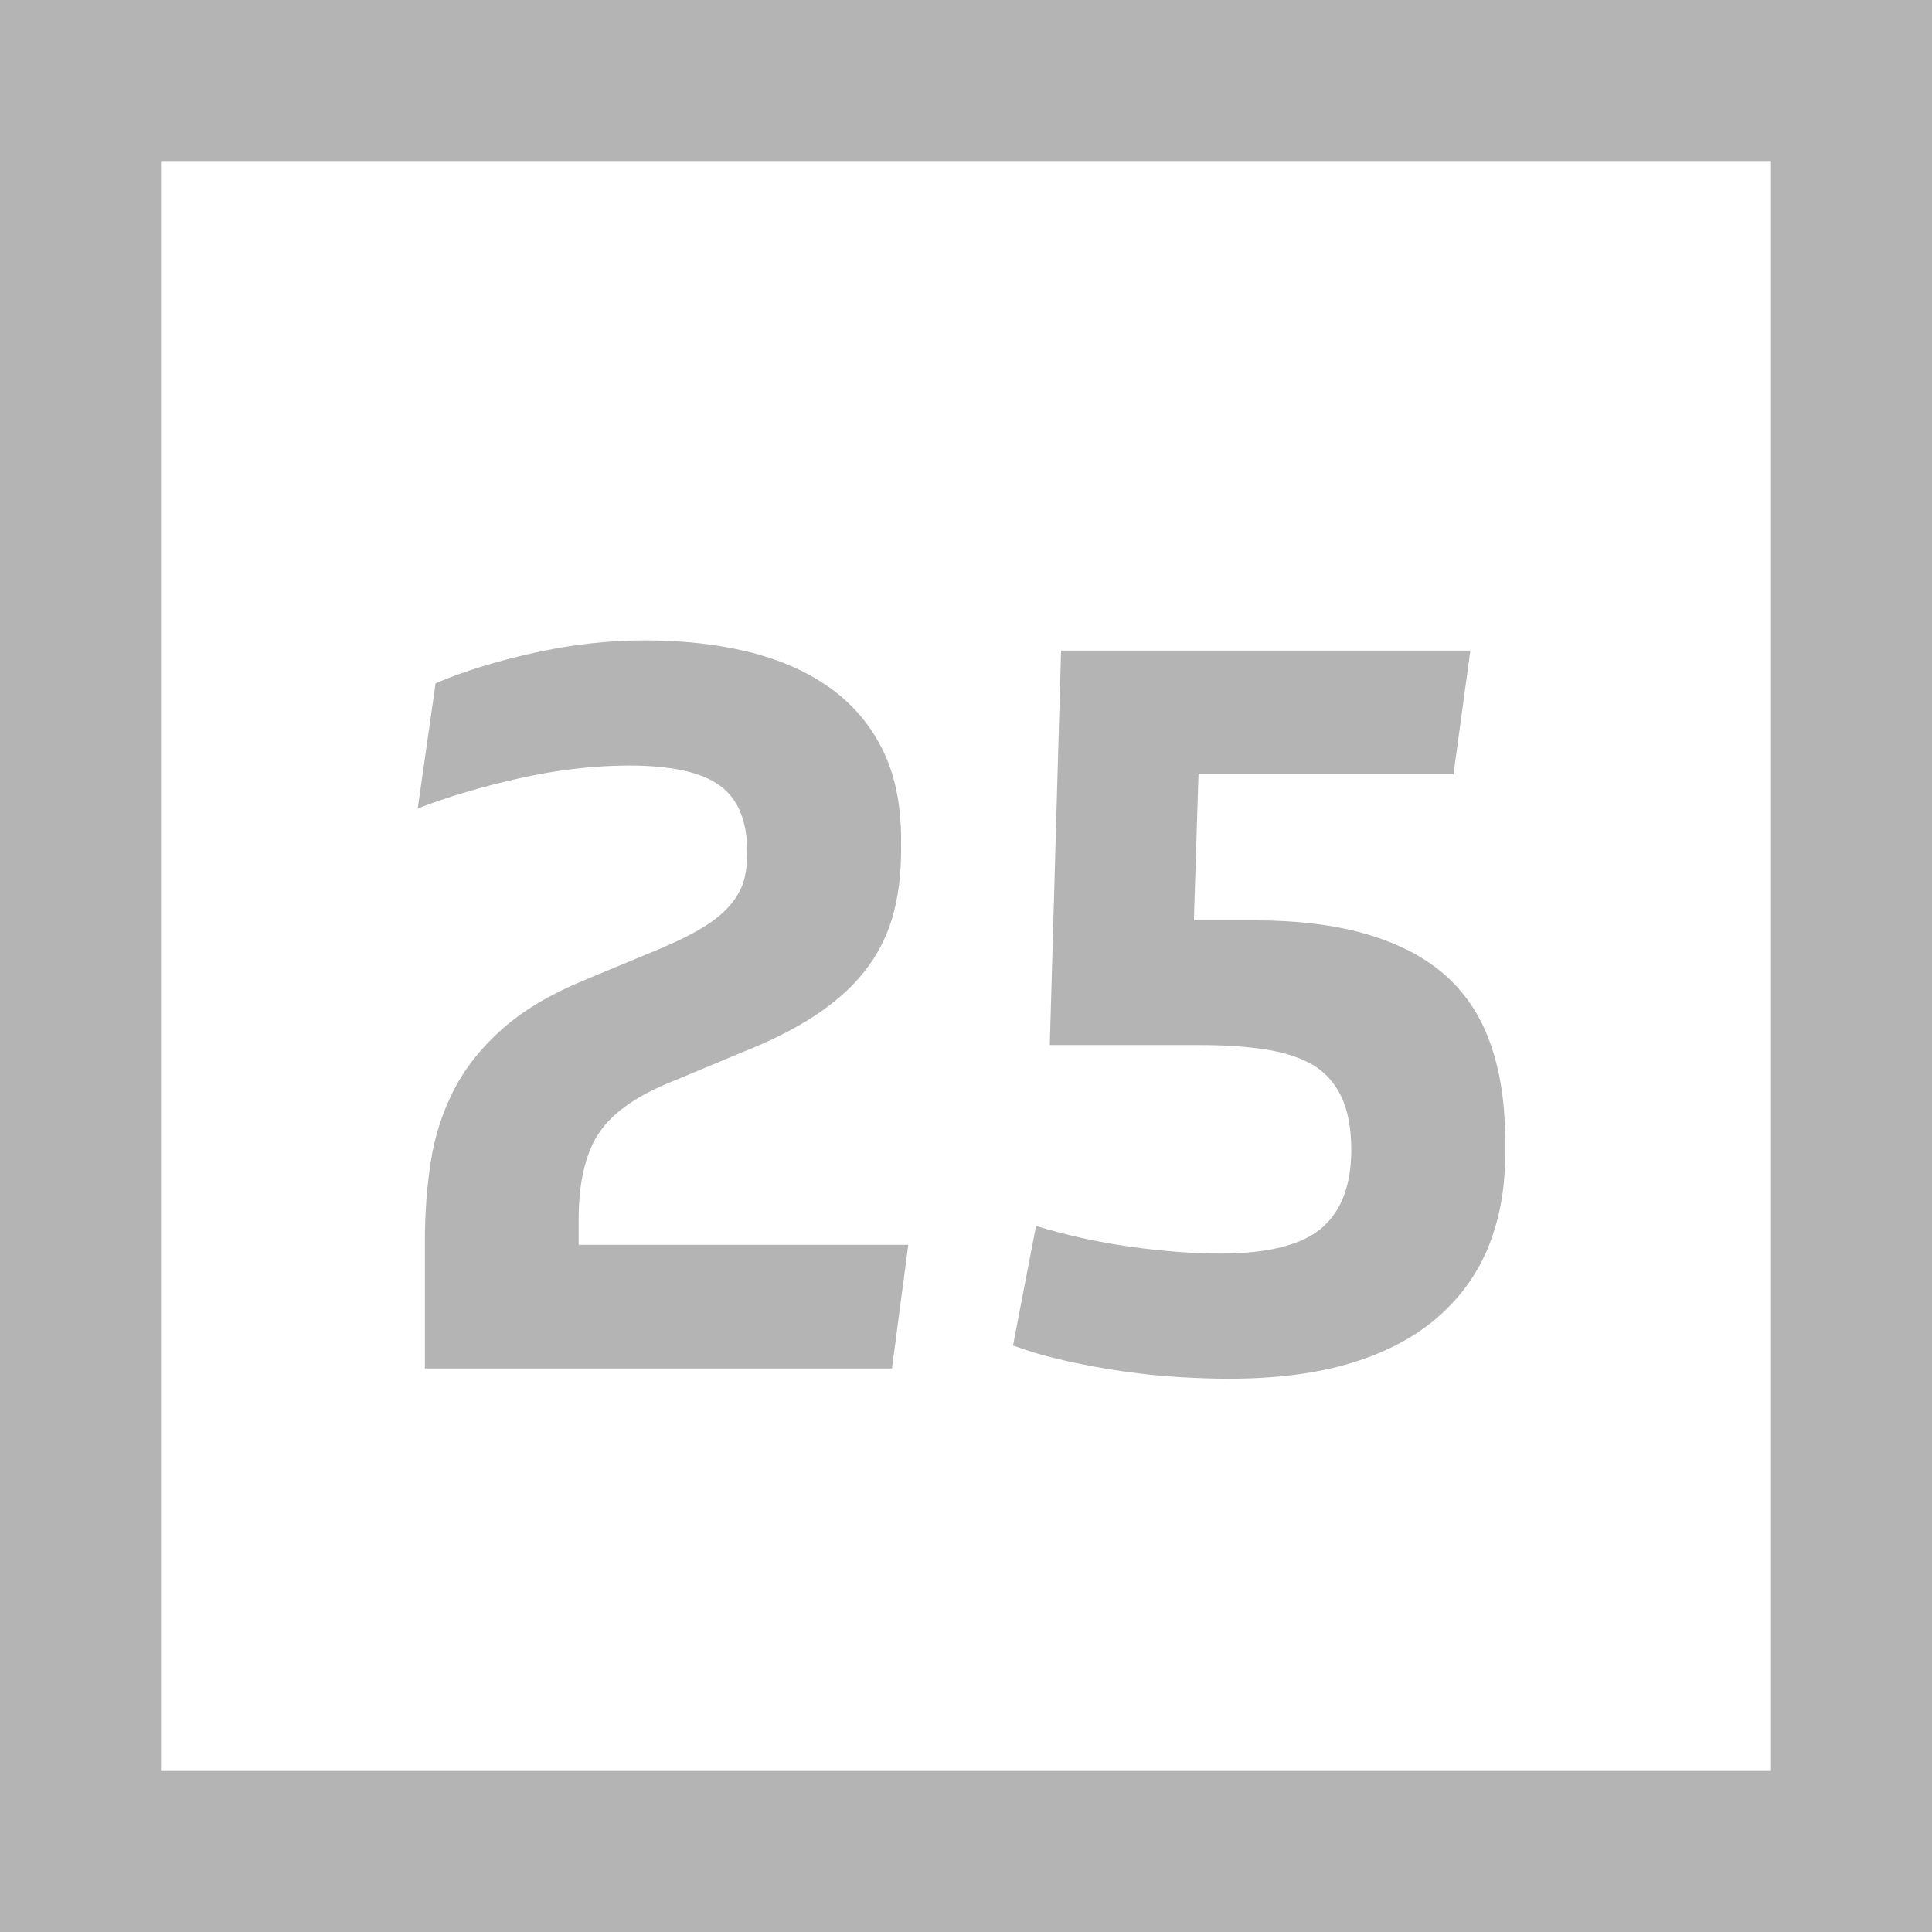
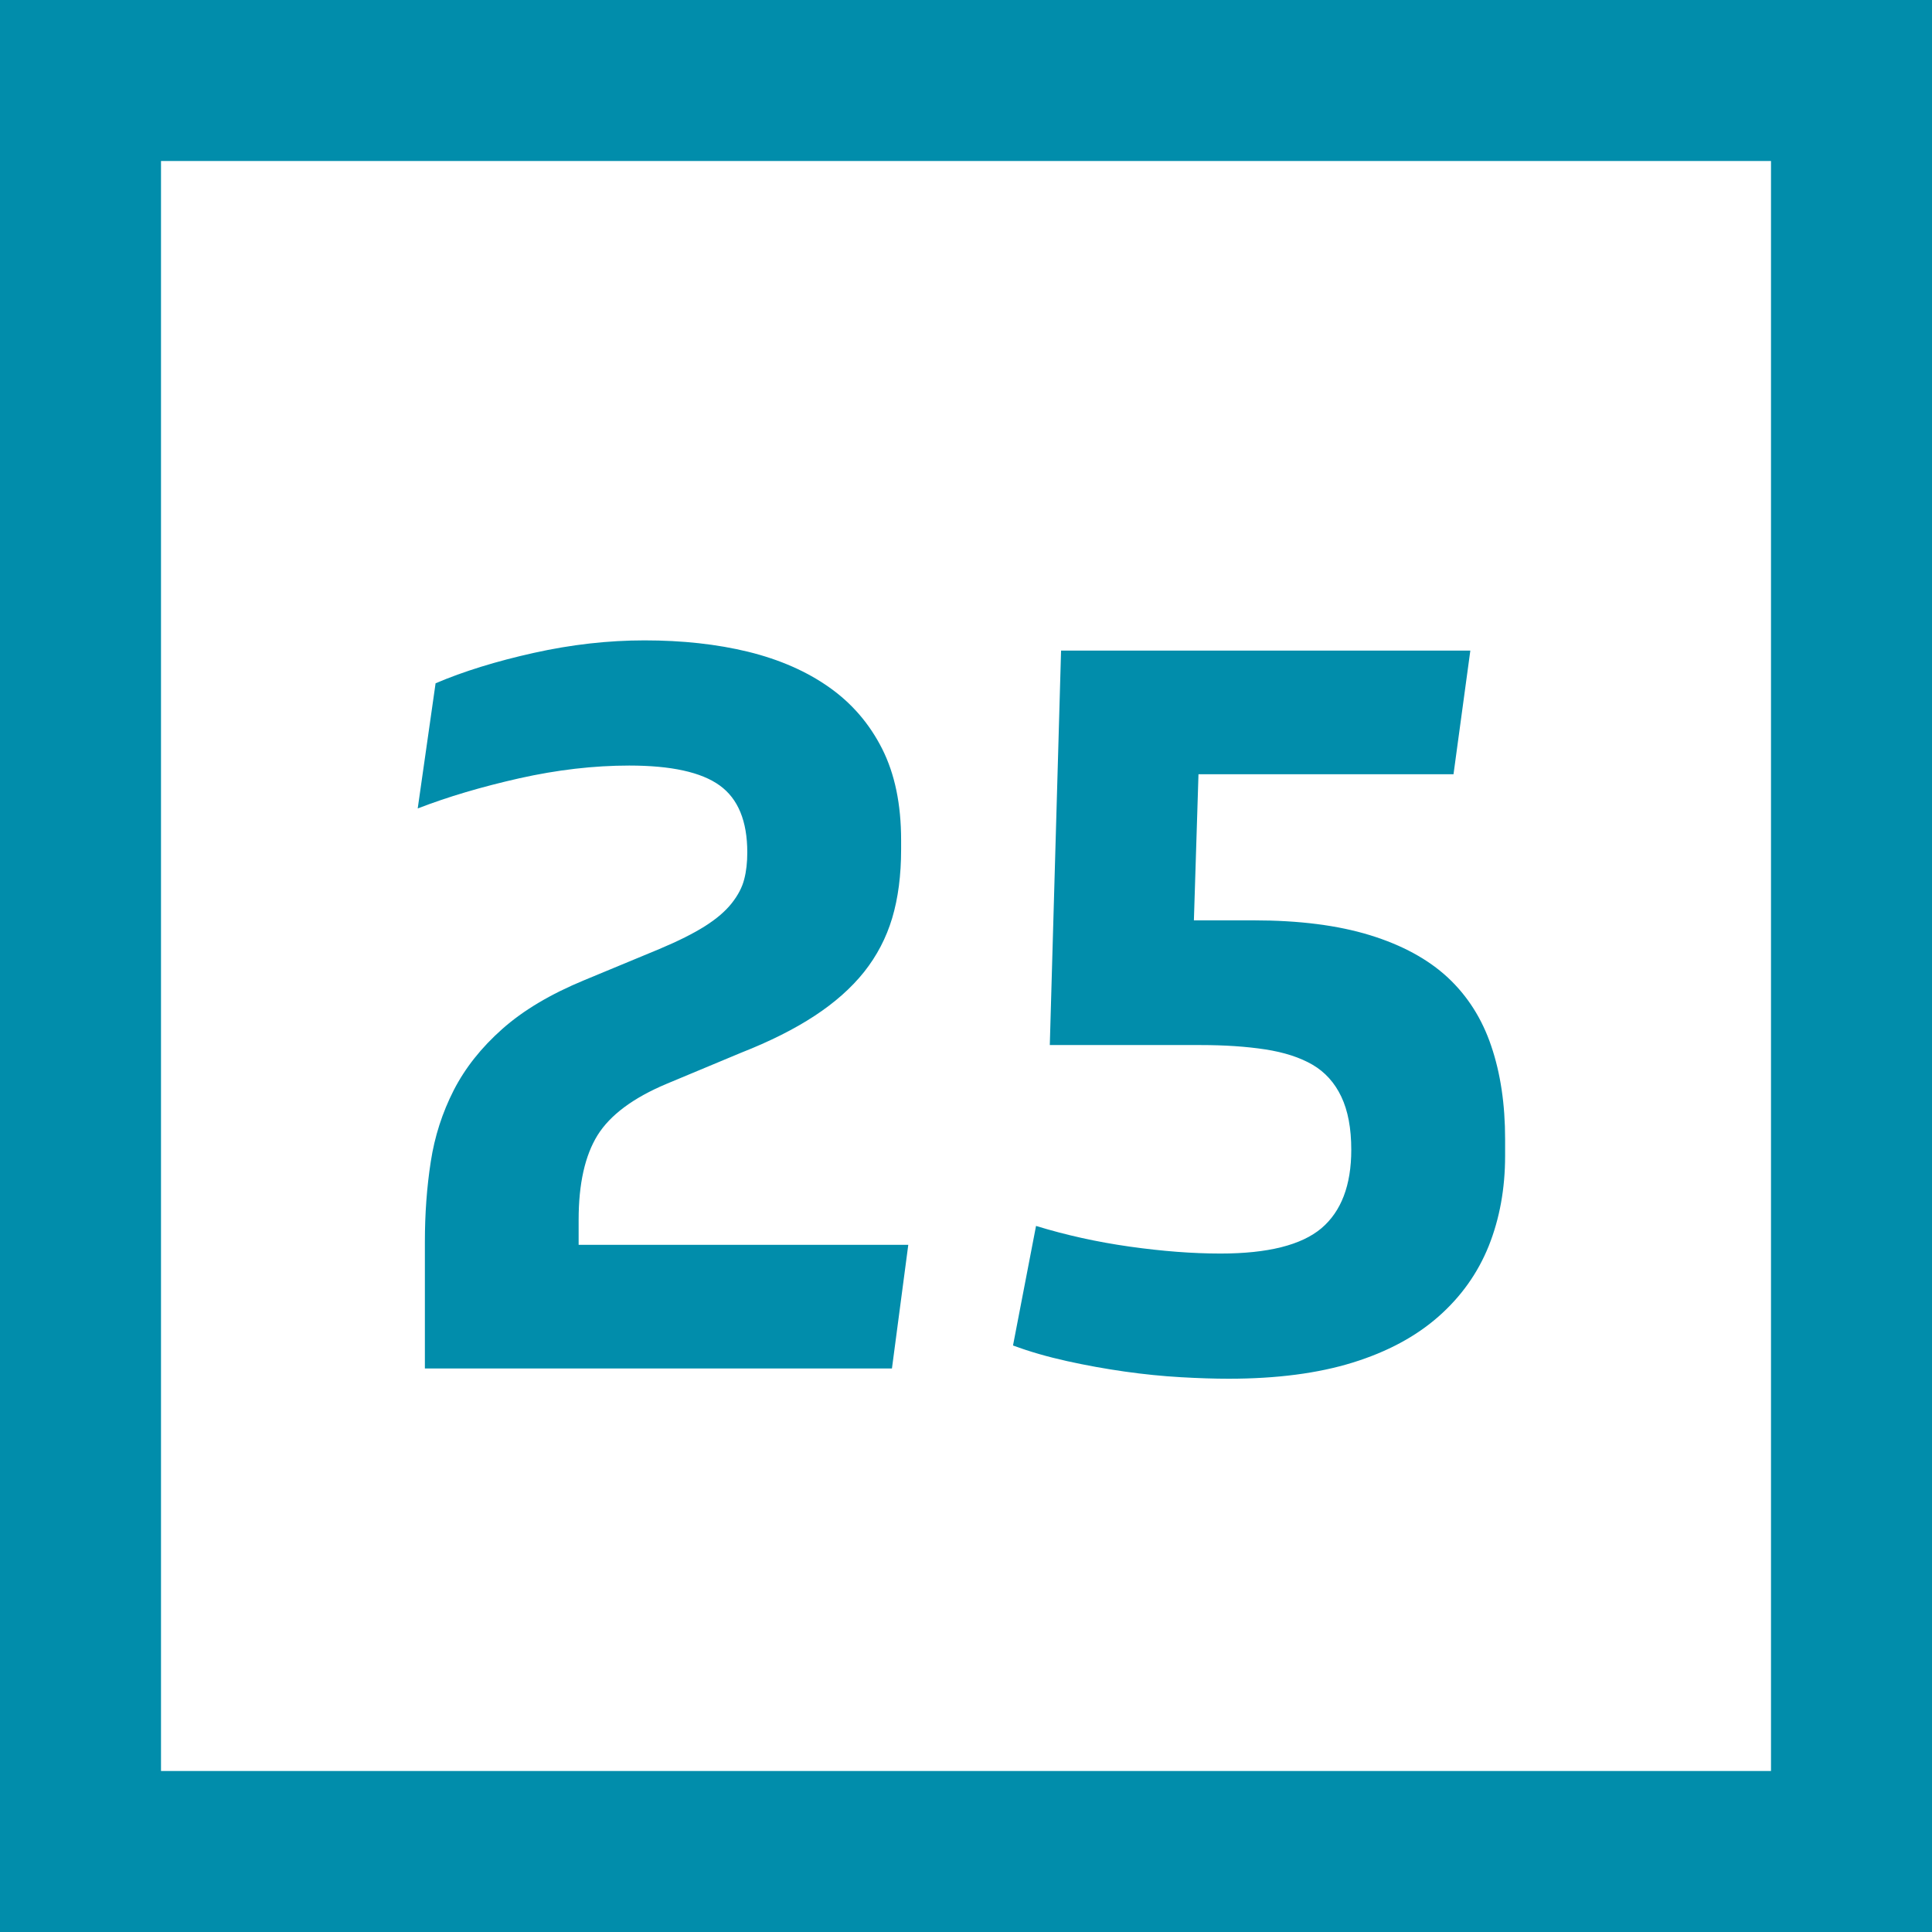
<svg xmlns="http://www.w3.org/2000/svg" width="24px" height="24px" viewBox="0 0 24 24" version="1.1">
-   <defs />
-   <g id="Components" stroke="none" stroke-width="1" fill="none" fill-rule="evenodd" opacity="0.5">
-     <g id="Toolkit-Documentation:-Components" transform="translate(-137, -1805)">
-       <g id="Data-Table" transform="translate(134, 1725)">
-         <g id="Paginator" transform="translate(3, 66)">
-           <g id="baseline-looks_one-24px" transform="translate(0, 14)">
-             <path d="M1,1 L1,23 L23,23 L23,1 L1,1 Z" id="Shape" stroke="#696969" stroke-width="2" />
-             <path d="M5.189,10.043 L5.411,8.488 C5.758,8.34 6.165,8.214 6.633,8.11 C7.101,8.006 7.559,7.955 8.007,7.955 C8.477,7.955 8.907,8.002 9.296,8.097 C9.685,8.193 10.021,8.34 10.302,8.539 C10.583,8.737 10.802,8.992 10.959,9.303 C11.116,9.615 11.194,9.992 11.194,10.437 L11.194,10.551 C11.194,10.872 11.157,11.157 11.083,11.405 C11.009,11.652 10.892,11.875 10.734,12.074 C10.575,12.273 10.37,12.455 10.118,12.62 C9.866,12.785 9.563,12.937 9.207,13.077 L8.28,13.464 C7.866,13.638 7.58,13.851 7.423,14.102 C7.267,14.354 7.188,14.704 7.188,15.153 L7.188,15.464 L11.283,15.464 L11.08,17 L5.278,17 L5.278,15.426 C5.278,15.079 5.302,14.748 5.351,14.432 C5.399,14.117 5.495,13.821 5.636,13.544 C5.778,13.267 5.979,13.013 6.24,12.782 C6.5,12.551 6.839,12.349 7.258,12.176 L8.191,11.789 C8.424,11.691 8.612,11.597 8.756,11.506 C8.9,11.415 9.011,11.32 9.09,11.22 C9.168,11.121 9.22,11.022 9.245,10.922 C9.271,10.823 9.283,10.712 9.283,10.589 C9.283,10.2 9.169,9.922 8.94,9.757 C8.712,9.592 8.337,9.51 7.817,9.51 C7.377,9.51 6.922,9.563 6.452,9.668 C5.982,9.774 5.561,9.899 5.189,10.043 Z M12.584,16.714 L12.87,15.229 C13.242,15.343 13.63,15.429 14.034,15.486 C14.439,15.543 14.814,15.572 15.161,15.572 C15.749,15.572 16.167,15.467 16.415,15.258 C16.662,15.048 16.786,14.723 16.786,14.283 C16.786,14.017 16.745,13.797 16.662,13.623 C16.58,13.45 16.46,13.317 16.304,13.226 C16.147,13.135 15.951,13.072 15.717,13.036 C15.482,13 15.214,12.982 14.914,12.982 L13.041,12.982 L13.181,8.082 L18.265,8.082 L18.056,9.618 L14.888,9.618 L14.831,11.433 L15.574,11.433 C16.137,11.433 16.618,11.494 17.018,11.617 C17.418,11.74 17.74,11.916 17.986,12.144 C18.231,12.373 18.411,12.656 18.525,12.995 C18.64,13.333 18.697,13.718 18.697,14.15 L18.697,14.359 C18.697,14.766 18.629,15.138 18.494,15.477 C18.358,15.815 18.15,16.108 17.868,16.356 C17.587,16.603 17.232,16.794 16.802,16.927 C16.372,17.06 15.859,17.127 15.263,17.127 C15.089,17.127 14.89,17.121 14.666,17.108 C14.442,17.095 14.21,17.072 13.971,17.038 C13.732,17.004 13.493,16.961 13.254,16.908 C13.015,16.855 12.791,16.791 12.584,16.714 Z" id="↳-1-to-2-Characters" fill="#696969" />
+   <g id="Components" stroke="none" stroke-width="1" fill="none" fill-rule="evenodd">
+     <g id="Toolkit-Documentation:-Components" transform="translate(-137, -1905)">
+       <g id="Data-Table" transform="translate(137, 1825)">
+         <g id="Paginator" transform="translate(0, 66)">
+           <g id="icn_paginator" transform="translate(0, 14)">
+             <path d="M1,1 L1,23 L23,23 L23,1 L1,1 Z" id="Shape" stroke="#018DAB" stroke-width="2" />
+             <path d="M5.189,10.043 L5.411,8.488 C5.758,8.34 6.165,8.214 6.633,8.11 C7.101,8.006 7.559,7.955 8.007,7.955 C8.477,7.955 8.907,8.002 9.296,8.097 C9.685,8.193 10.021,8.34 10.302,8.539 C10.583,8.737 10.802,8.992 10.959,9.303 C11.116,9.615 11.194,9.992 11.194,10.437 L11.194,10.551 C11.194,10.872 11.157,11.157 11.083,11.405 C11.009,11.652 10.892,11.875 10.734,12.074 C10.575,12.273 10.37,12.455 10.118,12.62 C9.866,12.785 9.563,12.937 9.207,13.077 L8.28,13.464 C7.866,13.638 7.58,13.851 7.423,14.102 C7.267,14.354 7.188,14.704 7.188,15.153 L7.188,15.464 L11.283,15.464 L11.08,17 L5.278,17 L5.278,15.426 C5.278,15.079 5.302,14.748 5.351,14.432 C5.399,14.117 5.495,13.821 5.636,13.544 C5.778,13.267 5.979,13.013 6.24,12.782 C6.5,12.551 6.839,12.349 7.258,12.176 L8.191,11.789 C8.424,11.691 8.612,11.597 8.756,11.506 C8.9,11.415 9.011,11.32 9.09,11.22 C9.168,11.121 9.22,11.022 9.245,10.922 C9.271,10.823 9.283,10.712 9.283,10.589 C9.283,10.2 9.169,9.922 8.94,9.757 C8.712,9.592 8.337,9.51 7.817,9.51 C7.377,9.51 6.922,9.563 6.452,9.668 C5.982,9.774 5.561,9.899 5.189,10.043 Z M12.584,16.714 L12.87,15.229 C13.242,15.343 13.63,15.429 14.034,15.486 C14.439,15.543 14.814,15.572 15.161,15.572 C15.749,15.572 16.167,15.467 16.415,15.258 C16.662,15.048 16.786,14.723 16.786,14.283 C16.786,14.017 16.745,13.797 16.662,13.623 C16.58,13.45 16.46,13.317 16.304,13.226 C16.147,13.135 15.951,13.072 15.717,13.036 C15.482,13 15.214,12.982 14.914,12.982 L13.041,12.982 L13.181,8.082 L18.265,8.082 L18.056,9.618 L14.888,9.618 L14.831,11.433 L15.574,11.433 C16.137,11.433 16.618,11.494 17.018,11.617 C17.418,11.74 17.74,11.916 17.986,12.144 C18.231,12.373 18.411,12.656 18.525,12.995 C18.64,13.333 18.697,13.718 18.697,14.15 L18.697,14.359 C18.697,14.766 18.629,15.138 18.494,15.477 C18.358,15.815 18.15,16.108 17.868,16.356 C17.587,16.603 17.232,16.794 16.802,16.927 C16.372,17.06 15.859,17.127 15.263,17.127 C15.089,17.127 14.89,17.121 14.666,17.108 C14.442,17.095 14.21,17.072 13.971,17.038 C13.732,17.004 13.493,16.961 13.254,16.908 C13.015,16.855 12.791,16.791 12.584,16.714 Z" id="↳-1-to-2-Characters" fill="#018DAB" />
          </g>
        </g>
      </g>
    </g>
  </g>
</svg>
